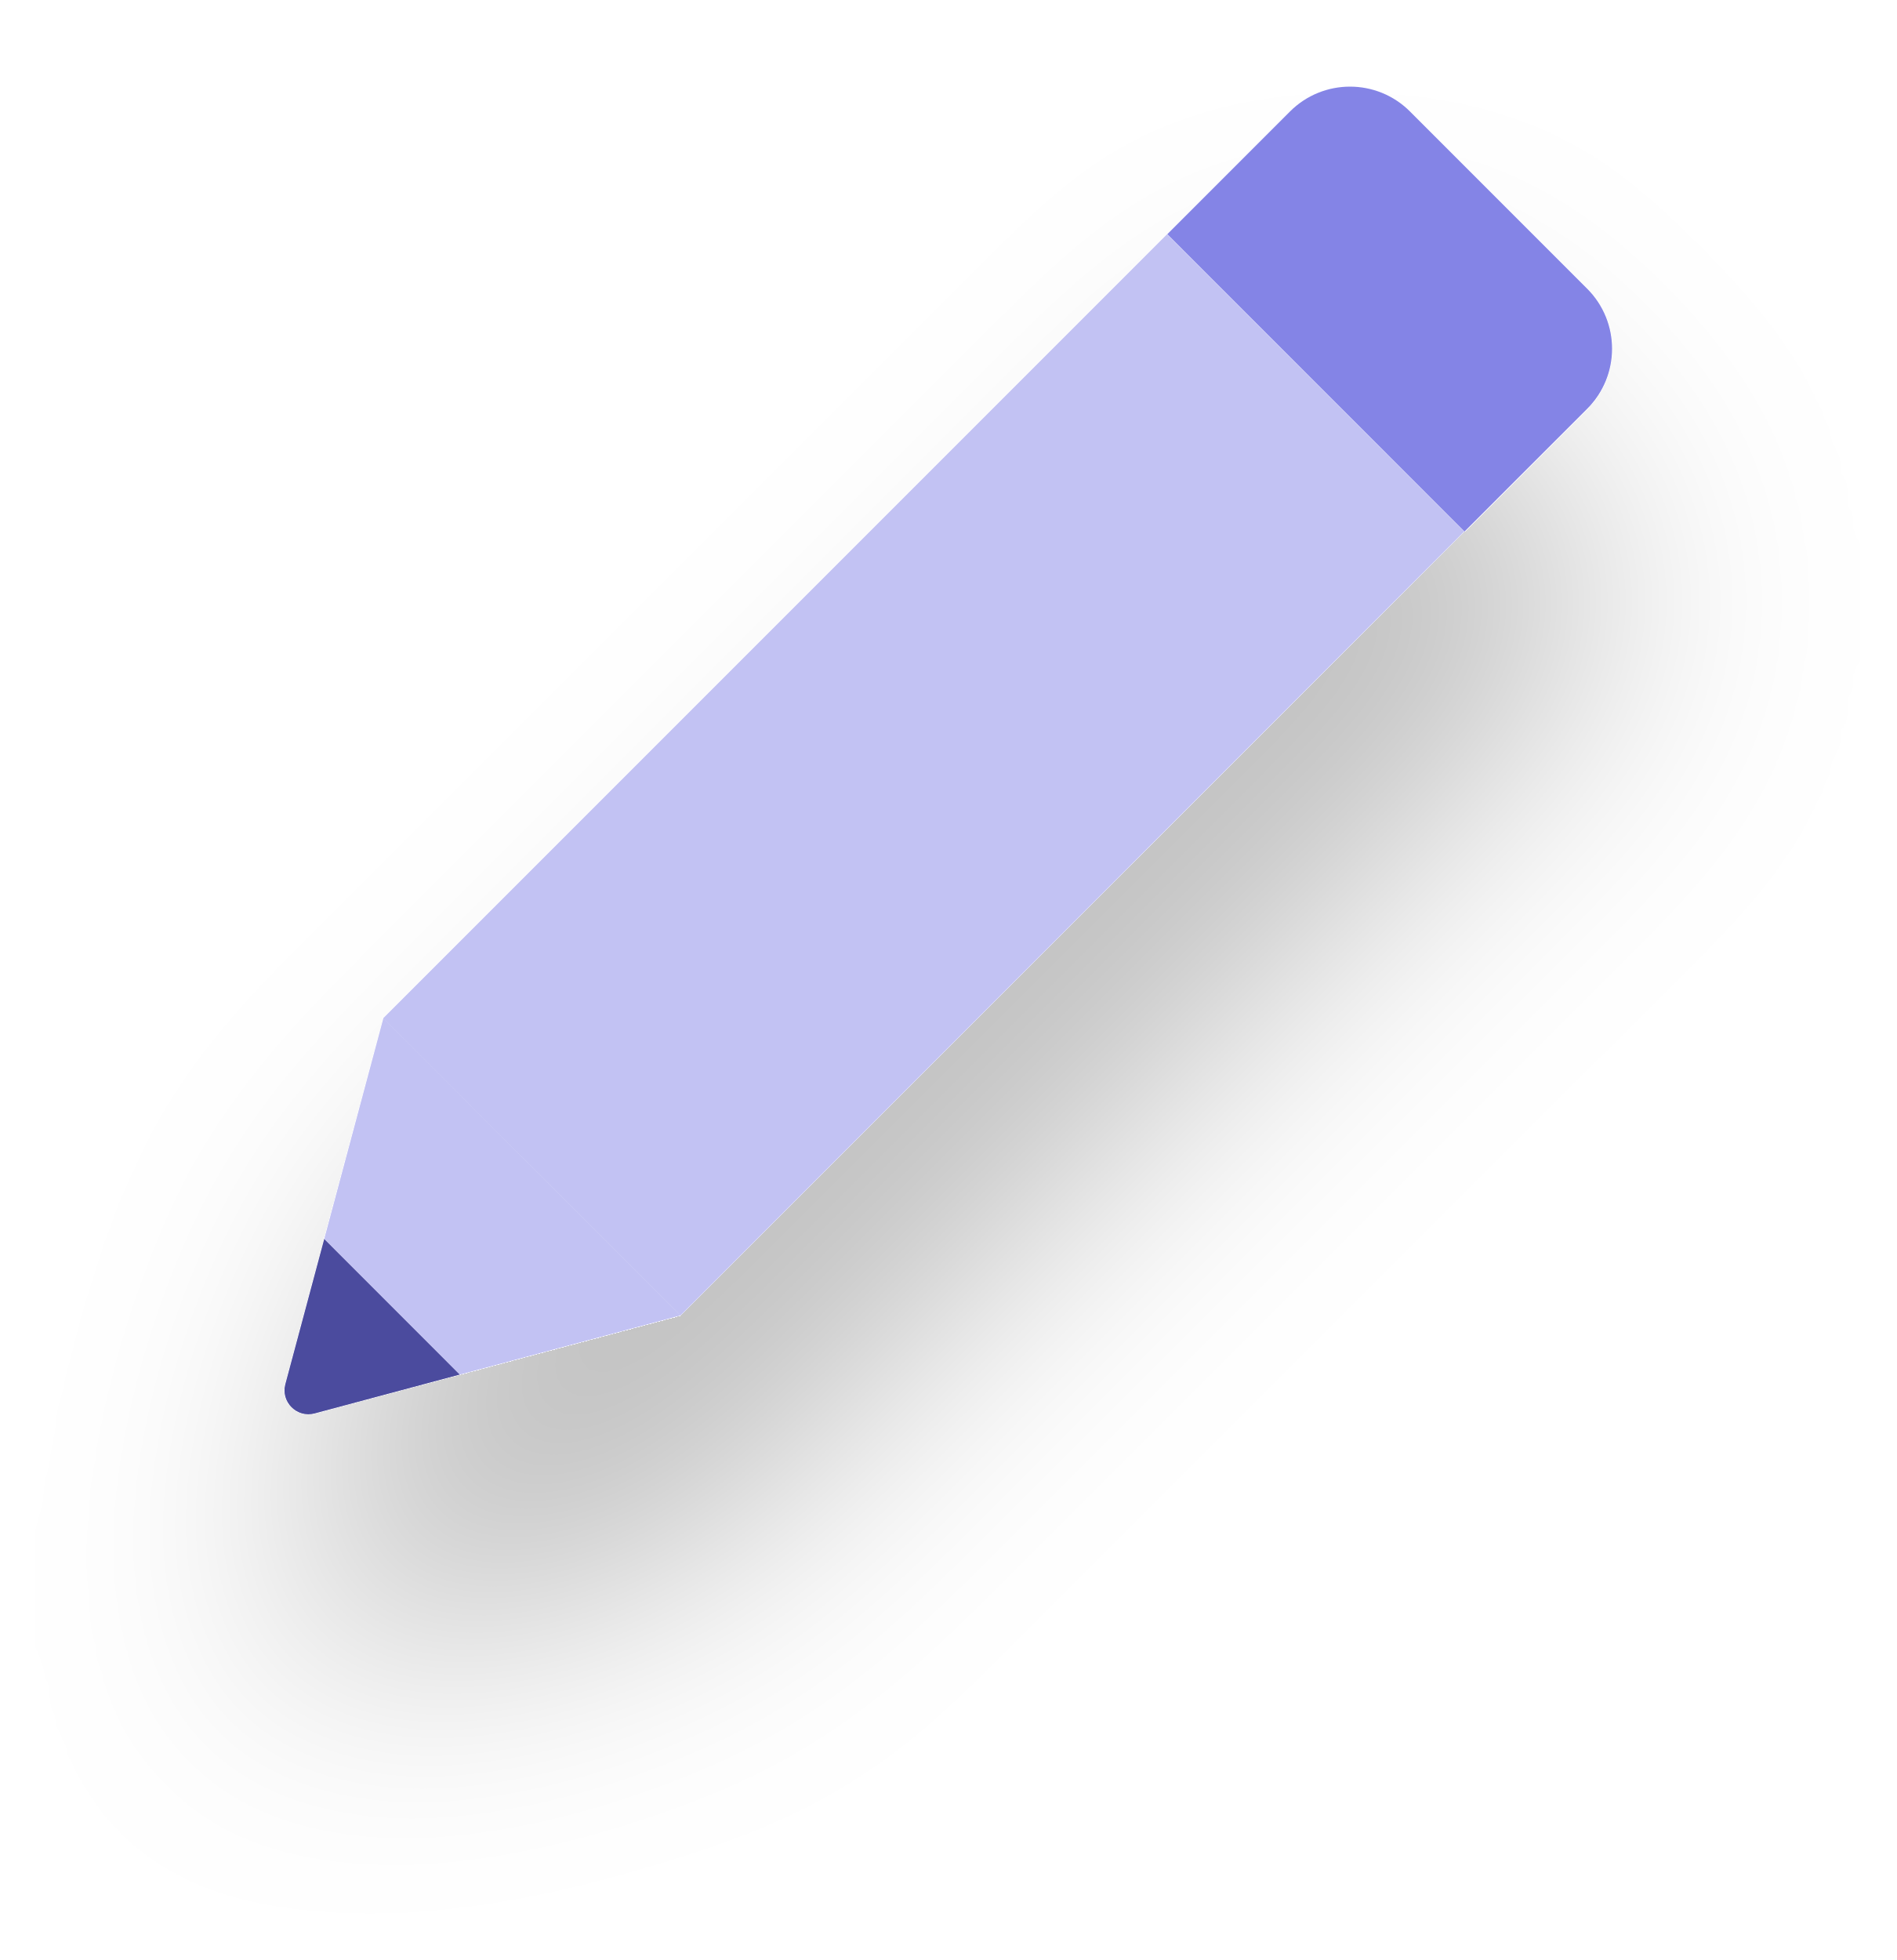
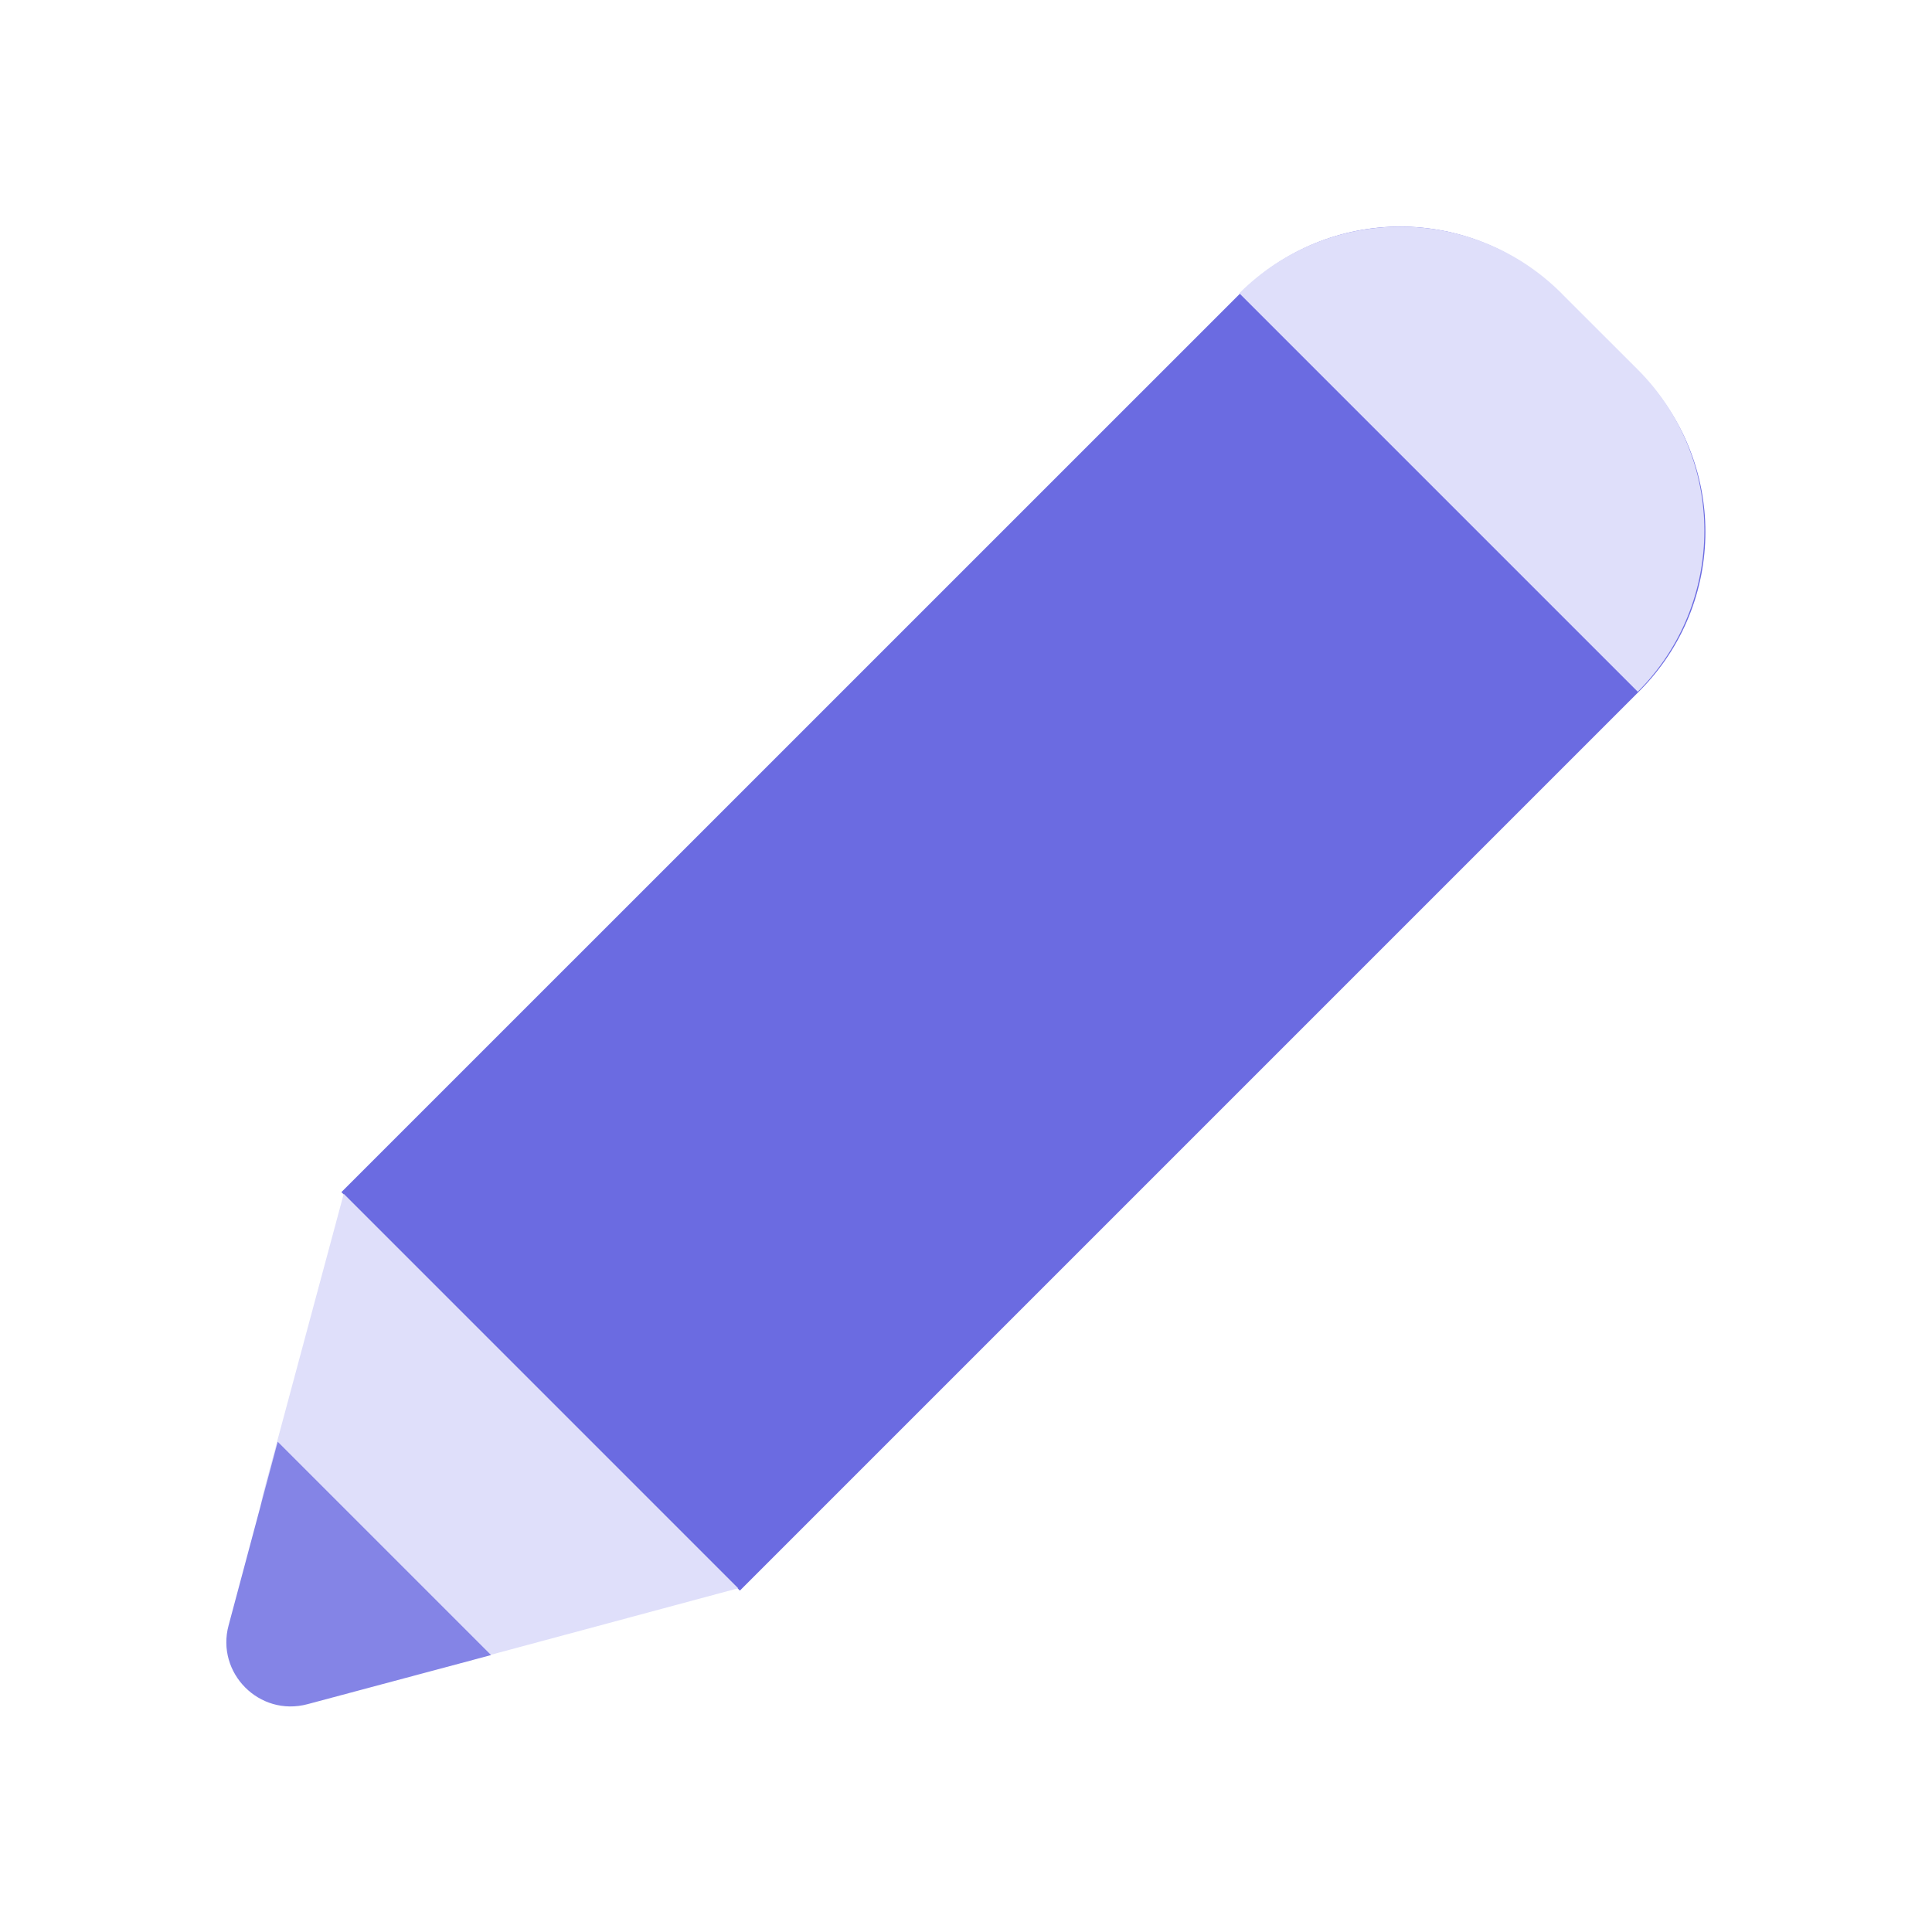
- <svg xmlns="http://www.w3.org/2000/svg" width="30" height="31" viewBox="0 0 30 31" fill="none">
-   <g filter="url(#filter0_d_2787_34398)">
-     <path d="M18.461 3.705L6.062 16.104L10.765 20.806L23.163 8.407L18.461 3.705Z" fill="#C2C2F3" />
-     <path fill-rule="evenodd" clip-rule="evenodd" d="M25.107 6.466L23.167 8.407L18.465 3.704L20.405 1.764C20.93 1.239 21.781 1.239 22.305 1.764L25.107 4.566C25.632 5.091 25.632 5.941 25.107 6.466Z" fill="#8484E6" />
-     <path fill-rule="evenodd" clip-rule="evenodd" d="M4.977 22.356L7.275 21.741L5.129 19.594L4.513 21.892C4.438 22.174 4.696 22.431 4.977 22.356Z" fill="#4B4B9E" />
-     <path fill-rule="evenodd" clip-rule="evenodd" d="M5.129 19.594L7.275 21.741L10.767 20.805L6.065 16.102L5.129 19.594Z" fill="#C2C2F3" />
-   </g>
-   <defs>
-     <filter id="filter0_d_2787_34398" x="-1" y="0" width="32" height="32" filterUnits="userSpaceOnUse" color-interpolation-filters="sRGB">
-       <feFlood flood-opacity="0" result="BackgroundImageFix" />
-       <feColorMatrix in="SourceAlpha" type="matrix" values="0 0 0 0 0 0 0 0 0 0 0 0 0 0 0 0 0 0 127 0" result="hardAlpha" />
-       <feOffset dy="4" />
-       <feGaussianBlur stdDeviation="2" />
-       <feComposite in2="hardAlpha" operator="out" />
-       <feColorMatrix type="matrix" values="0 0 0 0 0 0 0 0 0 0 0 0 0 0 0 0 0 0 0.25 0" />
-       <feBlend mode="normal" in2="BackgroundImageFix" result="effect1_dropShadow_2787_34398" />
-       <feBlend mode="normal" in="SourceGraphic" in2="effect1_dropShadow_2787_34398" result="shape" />
-     </filter>
-   </defs>
+ <svg xmlns="http://www.w3.org/2000/svg" width="24" height="24" viewBox="0 0 24 24" fill="none">
+   <path d="M19.373 3.637L20.363 4.627C21.459 5.723 21.459 7.491 20.363 8.587L9.191 19.759L4.241 14.809L15.414 3.637C16.51 2.541 18.277 2.541 19.373 3.637Z" fill="#6B6BE1" />
+   <path fill-rule="evenodd" clip-rule="evenodd" d="M5.49 20.72L9.17 19.73L4.27 14.83L3.28 18.51C2.92 19.85 4.15 21.07 5.48 20.71L5.49 20.72Z" fill="#DFDFFA" />
+   <path fill-rule="evenodd" clip-rule="evenodd" d="M3.82 21.17L6.1 20.56L3.45 17.91L2.84 20.19C2.68 20.78 3.22 21.33 3.82 21.17Z" fill="#8484E6" />
+   <path d="M19.404 3.651L20.345 4.591C21.448 5.694 21.448 7.49 20.345 8.593L15.395 3.643C16.498 2.54 18.294 2.54 19.397 3.643L19.404 3.651Z" fill="#DFDFFA" />
</svg>
